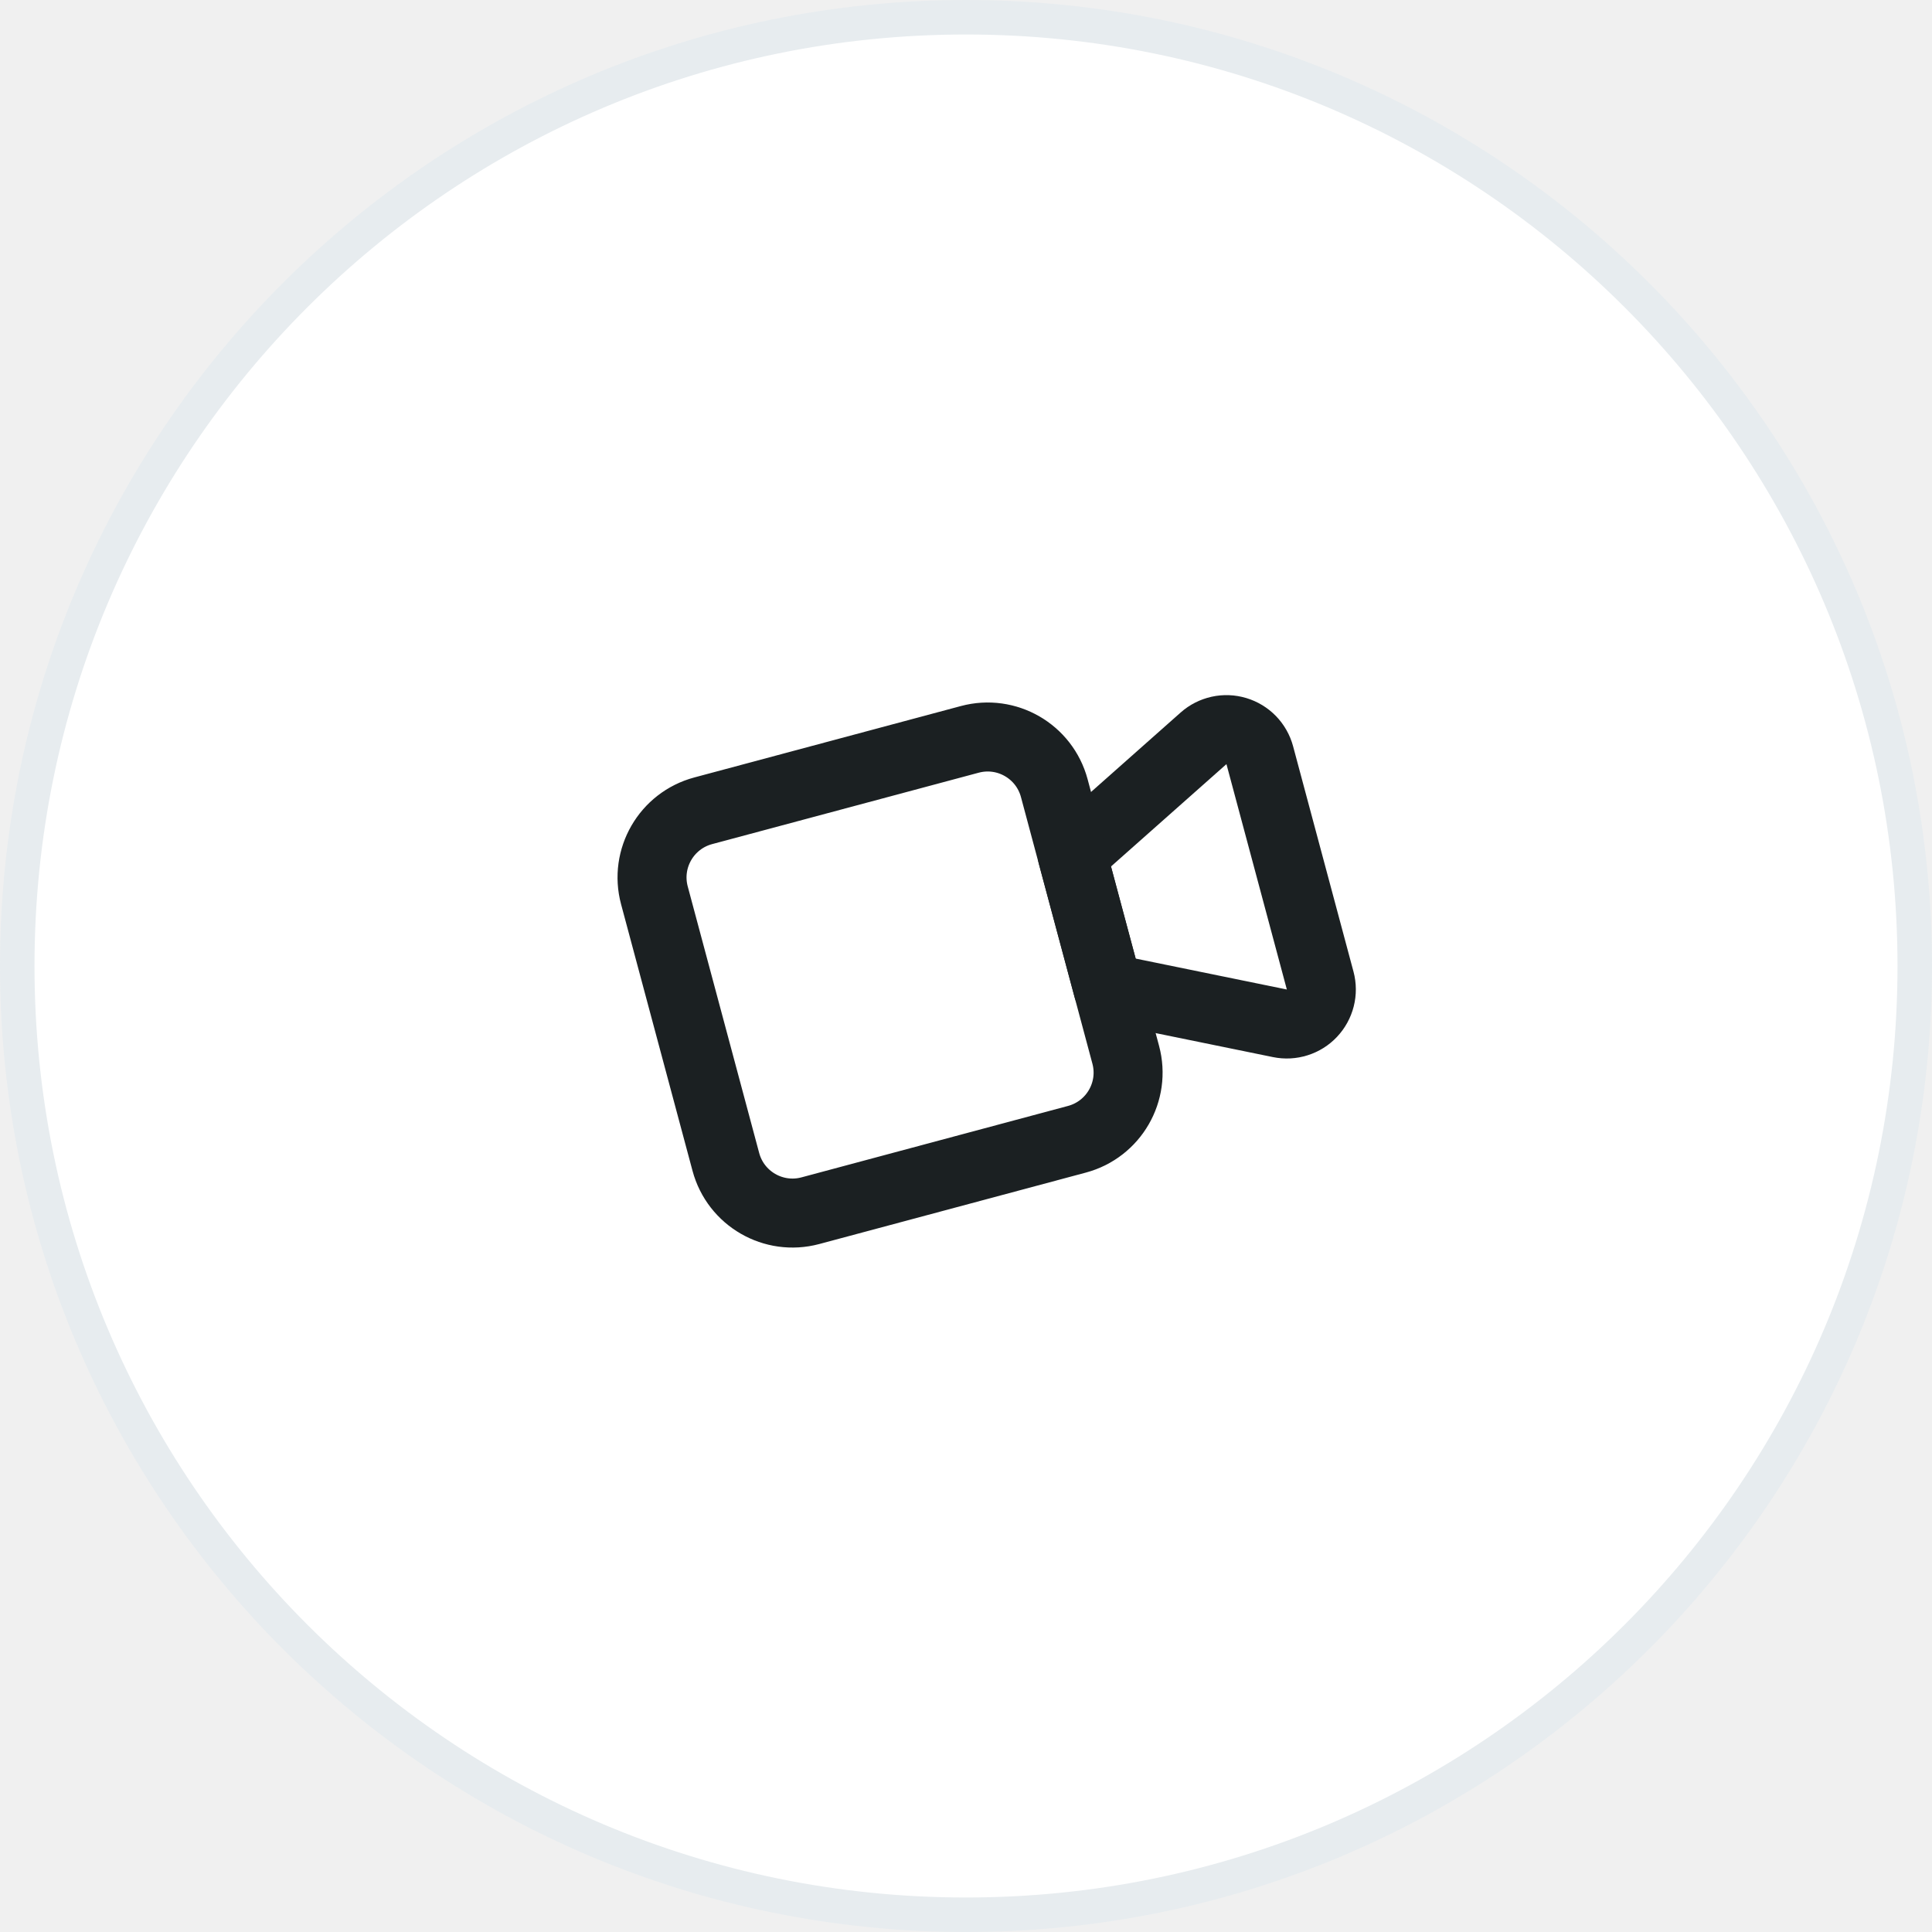
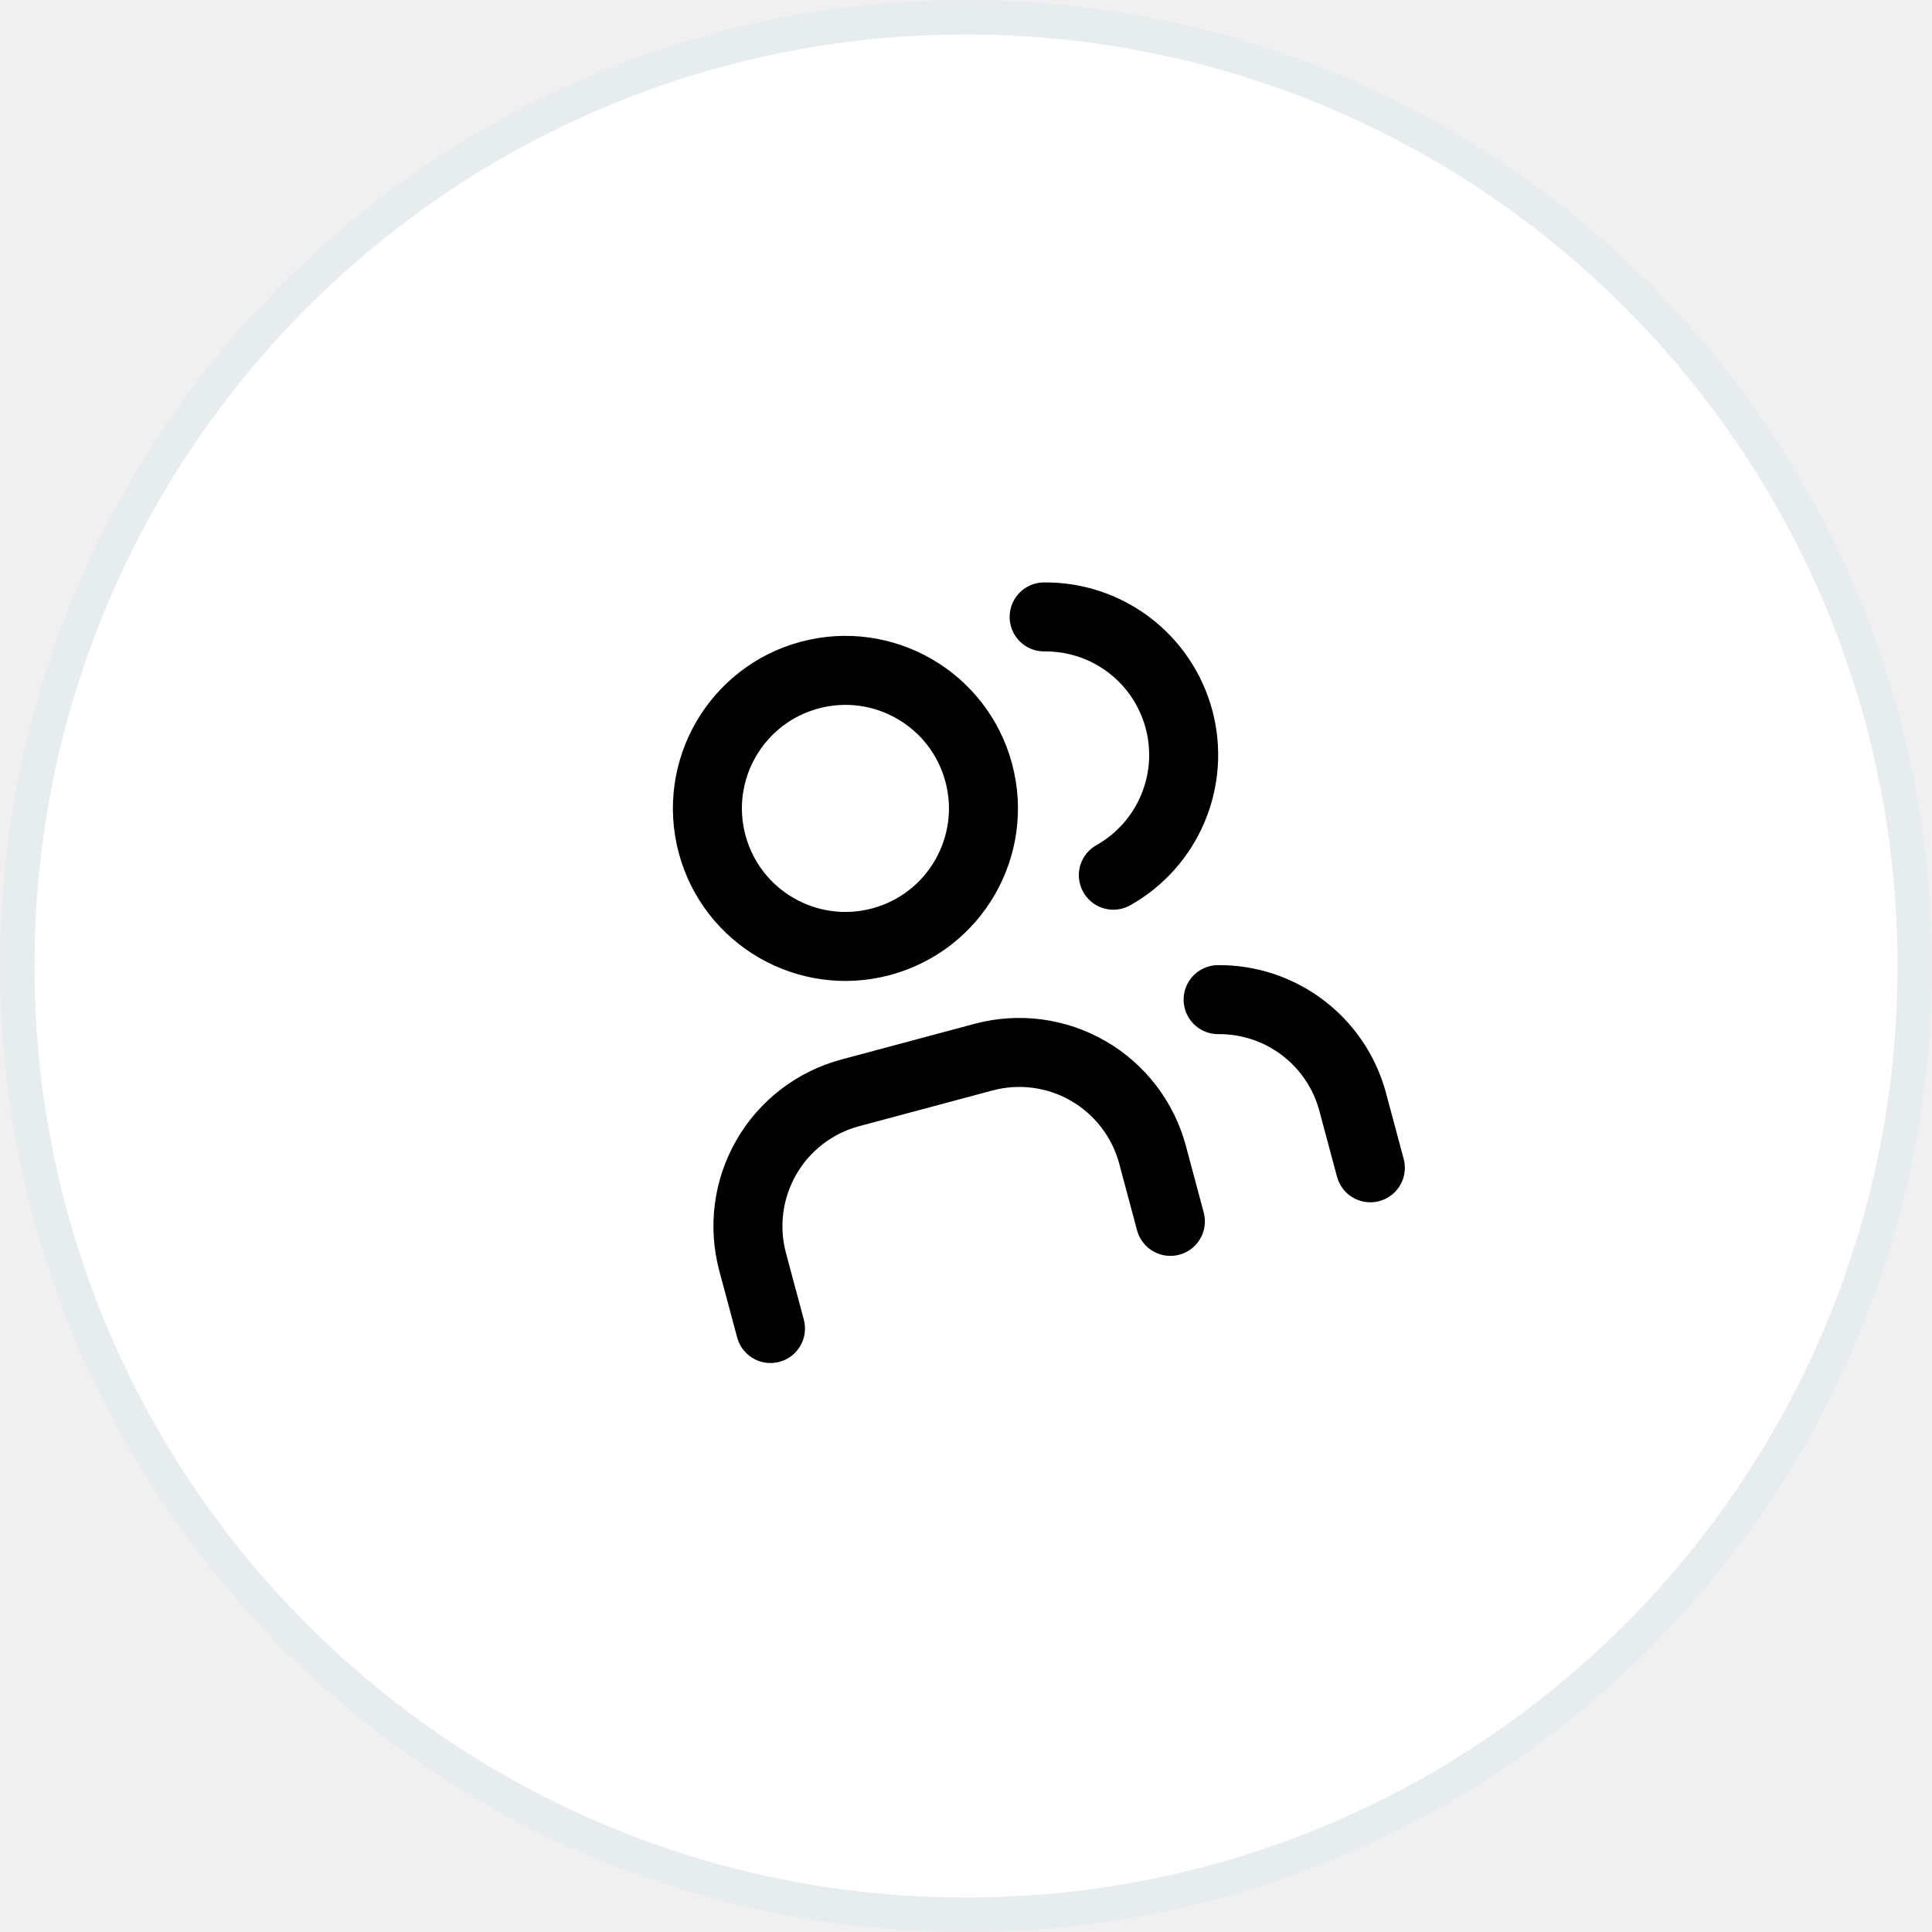
<svg xmlns="http://www.w3.org/2000/svg" width="56" height="56" viewBox="0 0 56 56" fill="none">
  <circle cx="28" cy="28" r="27.5" fill="white" stroke="#E7ECEF" />
  <g clip-path="url(#clip0_718_1455)">
-     <path d="M31.077 24.777L34.886 21.4C35.013 21.287 35.168 21.209 35.334 21.172C35.501 21.135 35.673 21.142 35.837 21.191C36 21.24 36.148 21.33 36.267 21.452C36.385 21.574 36.471 21.725 36.515 21.889L38.266 28.423C38.31 28.587 38.311 28.761 38.269 28.926C38.227 29.091 38.144 29.243 38.027 29.367C37.911 29.491 37.764 29.583 37.602 29.634C37.439 29.686 37.266 29.695 37.099 29.661L32.112 28.641L31.077 24.777Z" stroke="#1B2022" stroke-width="2" stroke-linecap="round" stroke-linejoin="round" />
-     <path d="M28.11 21.431L20.383 23.501C19.316 23.787 18.682 24.884 18.968 25.951L21.039 33.678C21.325 34.745 22.421 35.378 23.488 35.093L31.216 33.022C32.283 32.736 32.916 31.639 32.63 30.573L30.559 22.845C30.273 21.778 29.177 21.145 28.11 21.431Z" stroke="#1B2022" stroke-width="2" stroke-linecap="round" stroke-linejoin="round" />
+     <path d="M22.333 38.508L21.815 36.576C21.541 35.551 21.684 34.46 22.215 33.541C22.745 32.622 23.619 31.952 24.644 31.677L28.508 30.642C29.532 30.367 30.624 30.511 31.543 31.041C32.462 31.572 33.132 32.446 33.407 33.47L33.924 35.402M30.265 17.882C31.153 17.872 32.019 18.158 32.727 18.695C33.434 19.232 33.943 19.989 34.173 20.847C34.403 21.705 34.341 22.615 33.996 23.433C33.652 24.252 33.045 24.933 32.271 25.368M39.72 33.849L39.202 31.917C38.969 31.066 38.46 30.316 37.756 29.784C37.051 29.251 36.191 28.967 35.308 28.975M28.369 22.397C28.941 24.531 27.674 26.724 25.54 27.296C23.407 27.868 21.213 26.601 20.641 24.467C20.07 22.334 21.336 20.14 23.47 19.568C25.604 18.997 27.797 20.263 28.369 22.397Z" stroke="black" stroke-width="2" stroke-linecap="round" stroke-linejoin="round" />
  </g>
  <defs>
    <clipPath id="clip0_718_1455">
      <rect width="24" height="24" fill="white" transform="translate(14 19) rotate(-15)" />
    </clipPath>
  </defs>
</svg>
